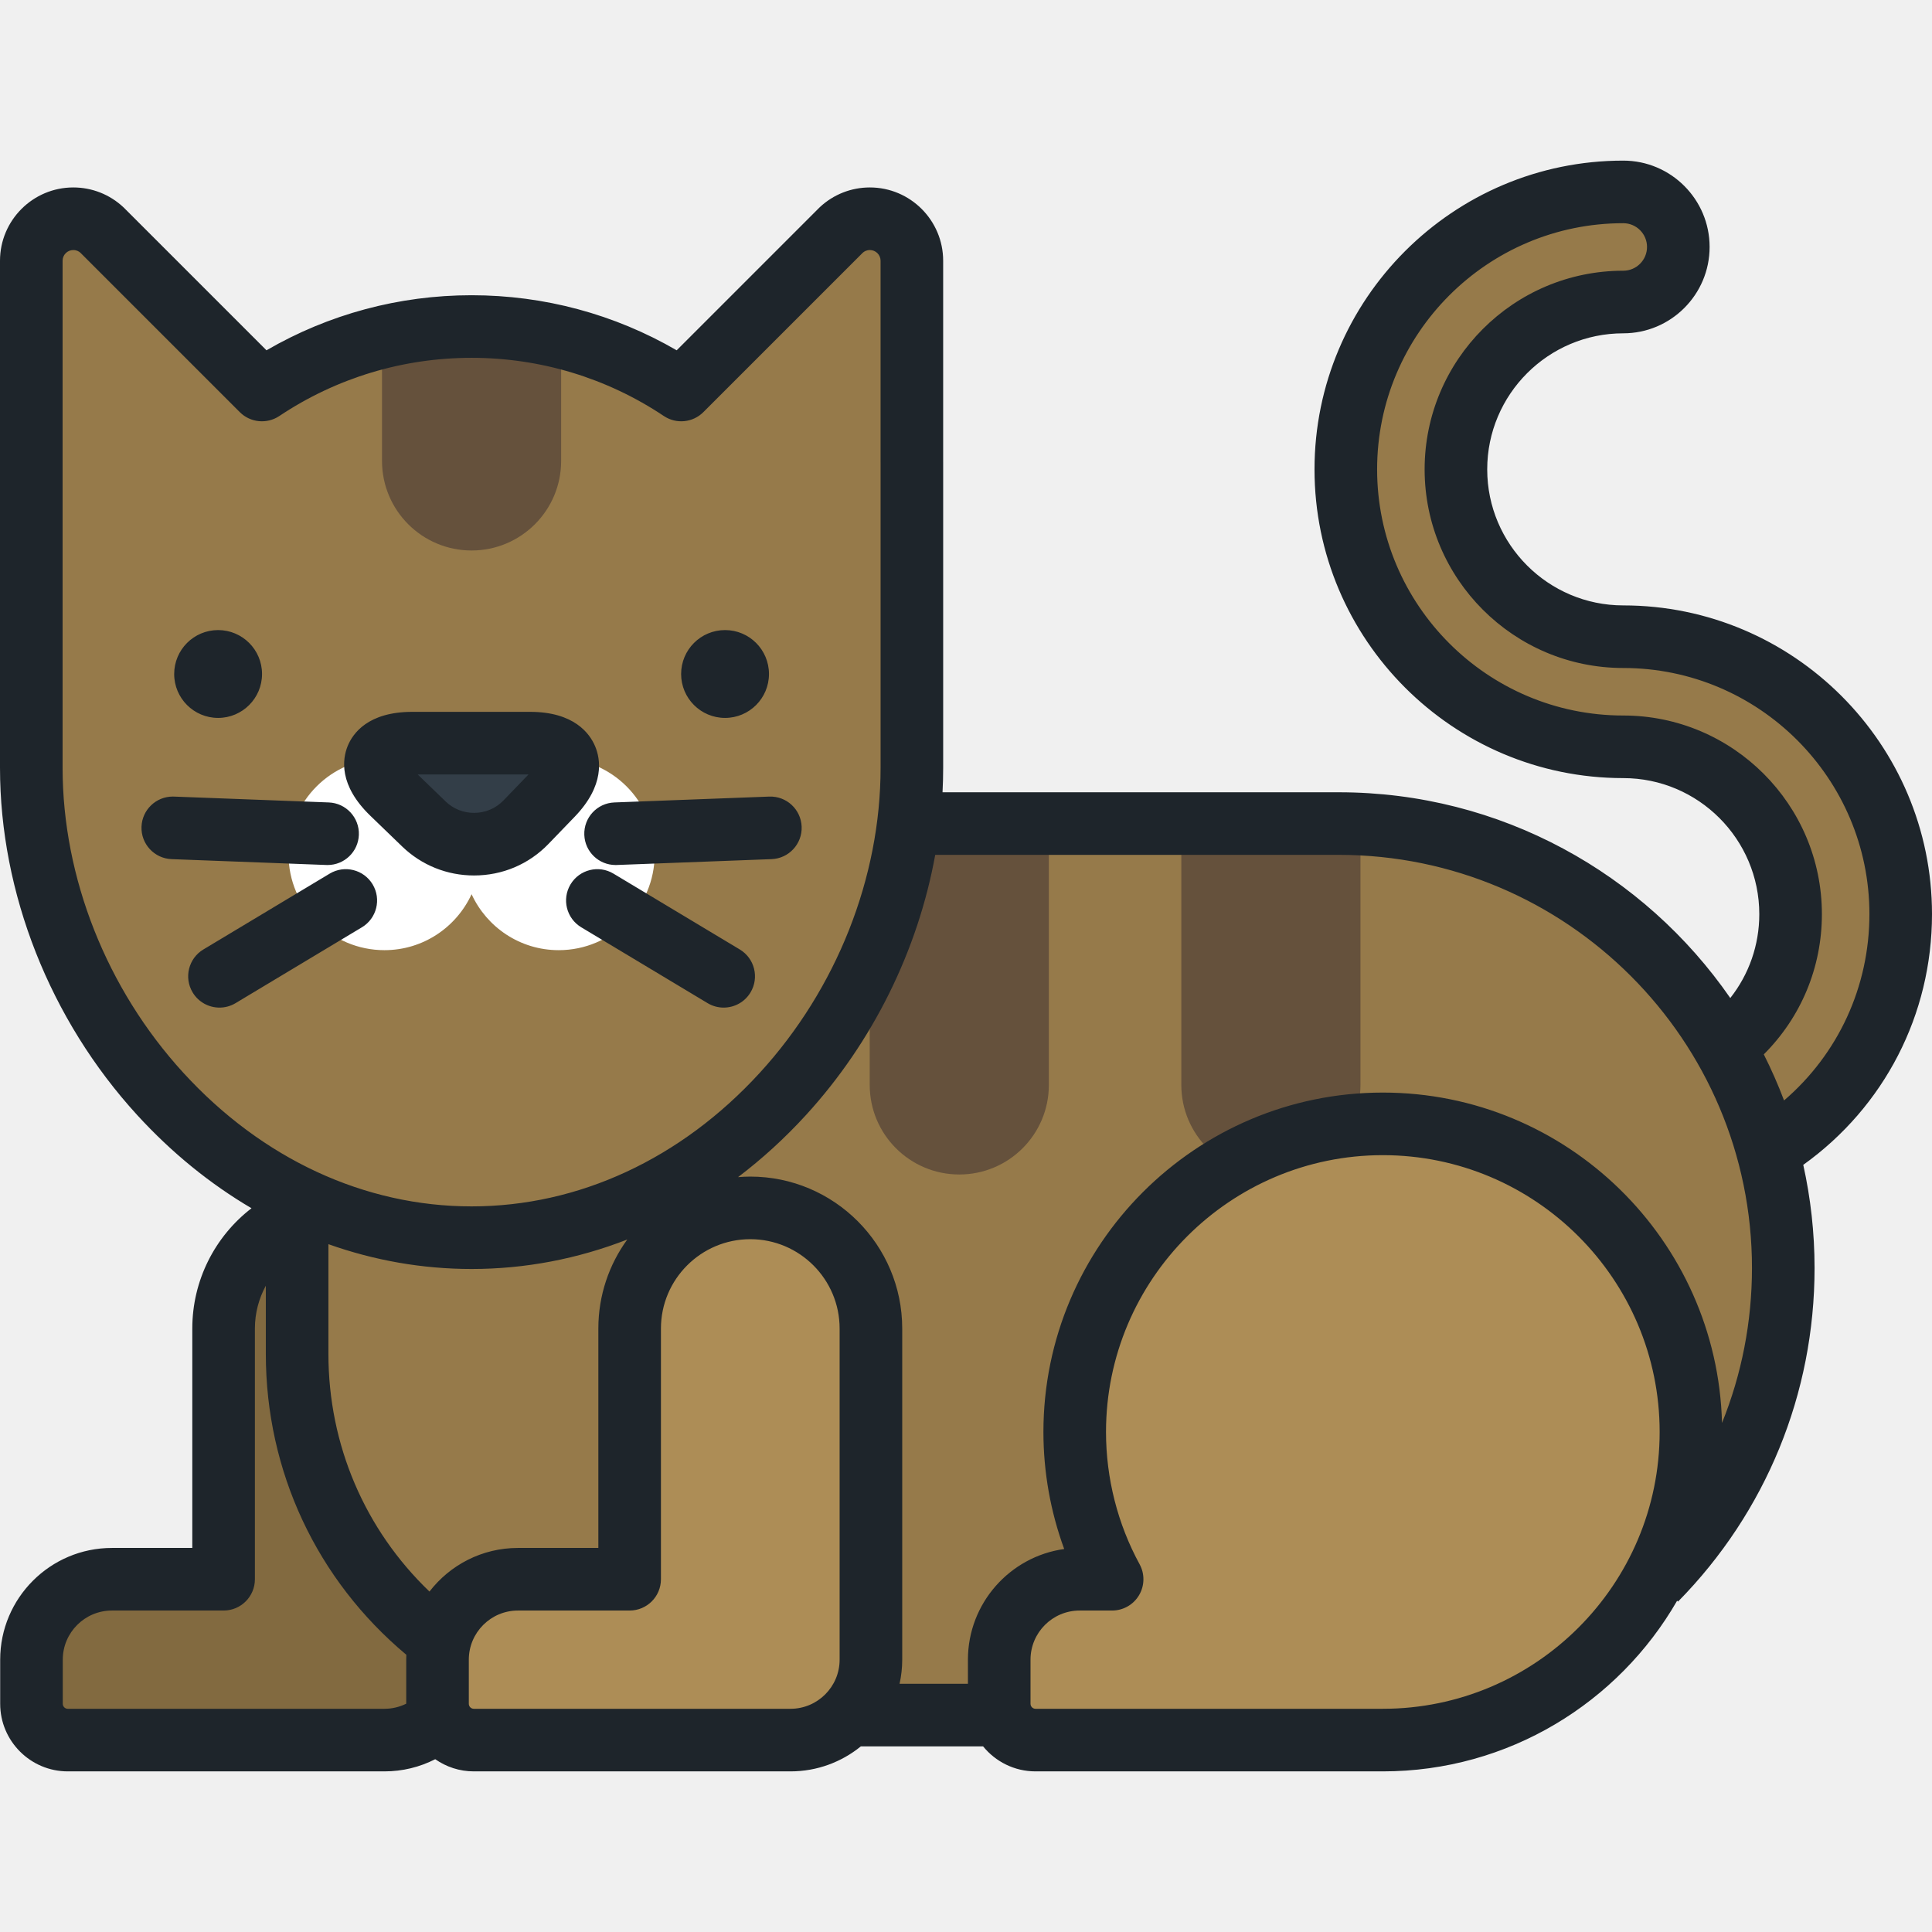
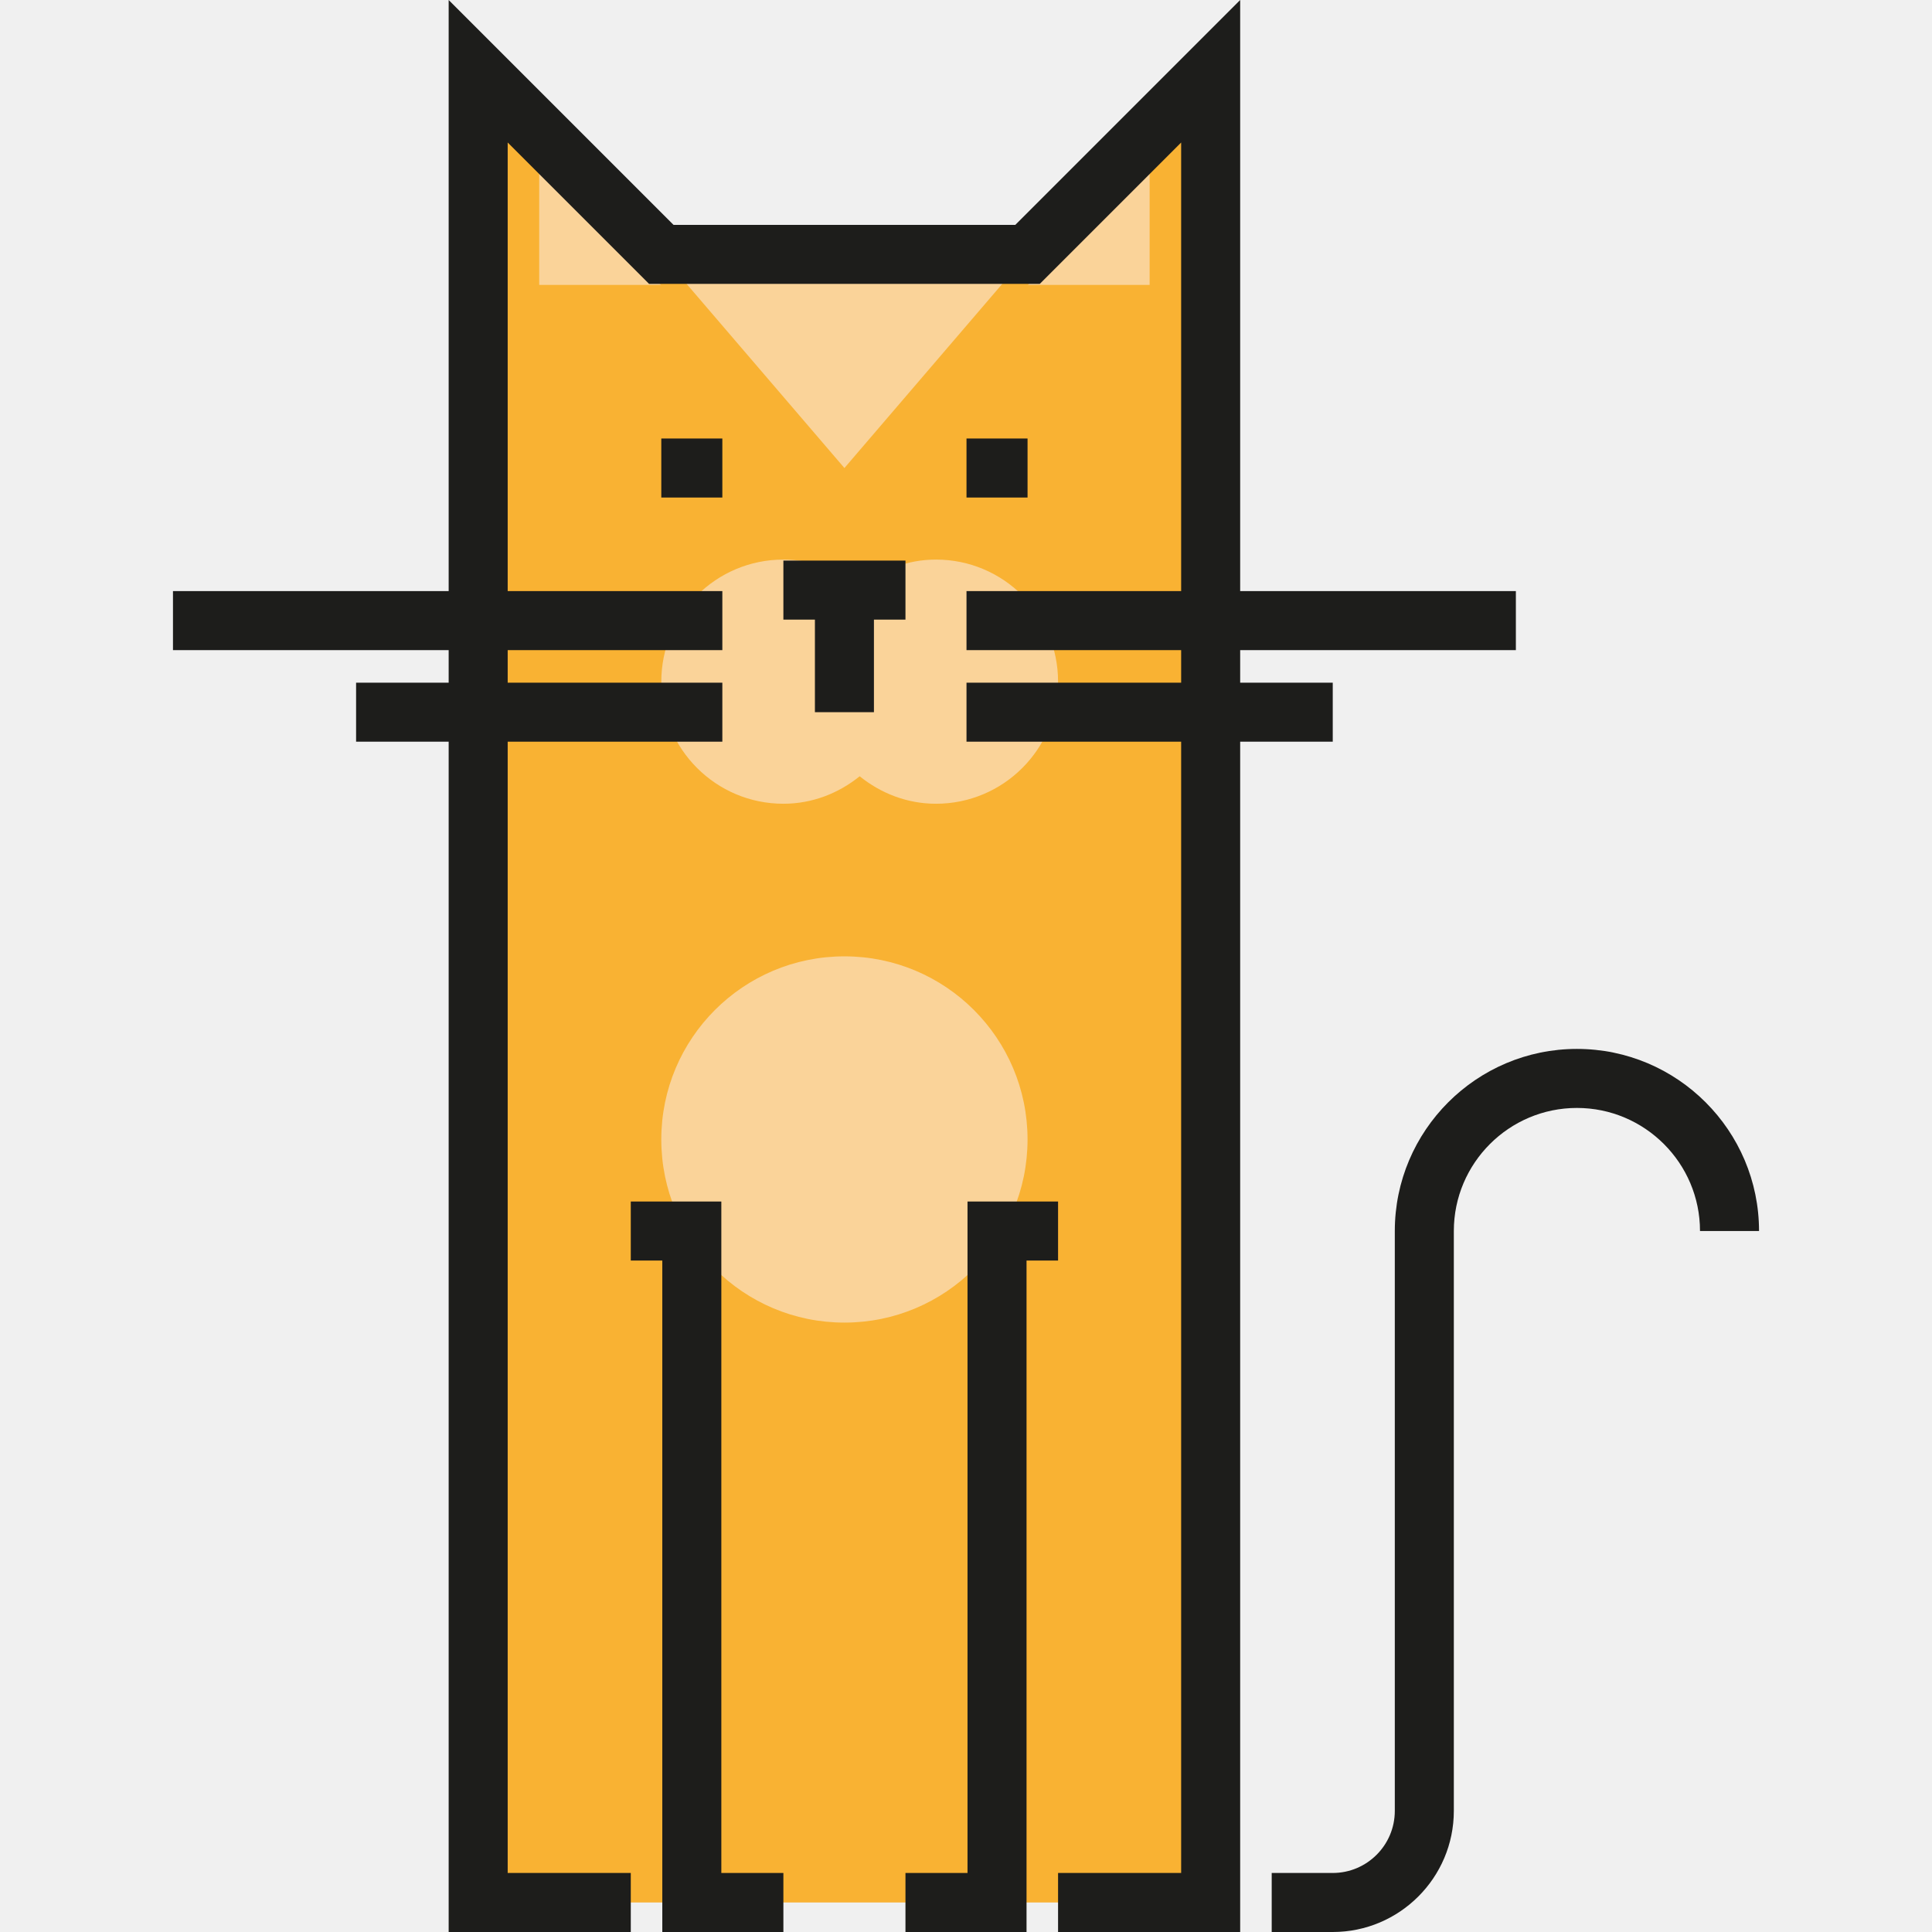
- <svg xmlns="http://www.w3.org/2000/svg" height="800px" width="800px" version="1.1" id="Layer_1" viewBox="0 0 512 512" xml:space="preserve">
-   <path style="fill:#967A4A;" d="M430.18,315.786c-8.056,0-14.59-6.532-14.59-14.59c0-8.058,6.533-14.59,14.59-14.59  c24.452,0,44.345-19.895,44.345-44.347s-19.893-44.347-44.345-44.347c-40.543,0-73.527-32.984-73.527-73.527  s32.983-73.527,73.527-73.527c8.057,0,14.59,6.532,14.59,14.59c0,8.057-6.532,14.59-14.59,14.59  c-24.454,0-44.347,19.895-44.347,44.347s19.892,44.347,44.347,44.347c40.541,0,73.526,32.984,73.526,73.526  C503.706,282.802,470.721,315.786,430.18,315.786z" />
-   <path style="fill:#826A40;" d="M91.229,320.104c-17.66,0-31.973,14.314-31.973,31.972v66.439H29.655  c-11.769,0-21.312,9.541-21.312,21.313v11.693c0,5.313,4.306,9.62,9.622,9.62h83.923c11.771,0,21.312-9.541,21.312-21.313v-87.753  C123.199,334.418,108.885,320.104,91.229,320.104z" />
-   <path style="fill:#967A4A;" d="M354.795,218.255H78.74v140.537c0,52.864,42.854,95.718,95.717,95.718h180.338v-0.681  c65.054,0,117.788-52.735,117.788-117.787C472.583,270.989,419.848,218.255,354.795,218.255z" />
-   <g>
-     <path style="fill:#65513C;" d="M230.484,218.255v69.26c0,13.109,10.627,23.736,23.736,23.736c13.109,0,23.738-10.627,23.738-23.736   v-69.26H230.484z" />
-     <path style="fill:#65513C;" d="M313.063,218.255v69.26c0,13.109,10.627,23.736,23.735,23.736c13.111,0,23.738-10.627,23.738-23.736   v-69.26H313.063z" />
+ <svg xmlns="http://www.w3.org/2000/svg" version="1.1" id="Layer_1" viewBox="0 0 490.975 490.975" xml:space="preserve">
+   <g id="XMLID_896_">
+     <g id="XMLID_825_">
+       <polygon style="fill:#F9B233;" points="307.665,483.475 121.518,483.475 121.518,64.644 121.518,18.107 175.809,64.644     261.128,64.644 307.665,18.107 307.665,64.644   " />
+     </g>
+     <g id="XMLID_846_">
+       <circle style="fill:#FAD399;" cx="214.591" cy="289.572" r="46.537" />
+     </g>
+     <g id="XMLID_942_">
+       <polygon style="fill:#FAD399;" points="168.054,64.644 214.591,118.937 261.128,64.644   " />
+     </g>
+     <g id="XMLID_943_">
+       <path style="fill:#FAD399;" d="M261.128,72.4h31.025V41.376C292.152,41.376,261.128,73.241,261.128,72.4z" />
+     </g>
+     <g id="XMLID_946_">
+       <path style="fill:#FAD399;" d="M137.03,41.376c0,0,31.025,31.865,31.025,31.025H137.03" />
+     </g>
+     <g id="XMLID_944_">
+       <path style="fill:#FAD399;" d="M237.86,142.205c-7.379,0-14.065,2.683-19.39,6.985c-5.325-4.302-12.012-6.985-19.39-6.985    c-17.135,0-31.025,13.89-31.025,31.025c0,17.134,13.89,31.024,31.025,31.024c7.379,0,14.065-2.683,19.39-6.985    c5.325,4.302,12.012,6.985,19.39,6.985c17.135,0,31.024-13.89,31.024-31.024C268.884,156.095,254.994,142.205,237.86,142.205z" />
+     </g>
+     <g>
+       <polygon style="fill:#1D1D1B;" points="168.311,320.34 160.298,320.34 160.298,305.34 183.311,305.34 183.311,475.975     199.079,475.975 199.079,490.975 168.311,490.975   " />
+       <polygon style="fill:#1D1D1B;" points="260.872,320.34 268.884,320.34 268.884,305.34 245.872,305.34 245.872,475.975     230.104,475.975 230.104,490.975 260.872,490.975   " />
+     </g>
+     <g id="XMLID_21_">
+       <rect x="168.054" y="111.437" style="fill:#1D1D1B;" width="15.513" height="15" />
+     </g>
+     <g id="XMLID_22_">
+       <rect x="245.616" y="111.437" style="fill:#1D1D1B;" width="15.513" height="15" />
+     </g>
+     <g>
+       <polygon style="fill:#1D1D1B;" points="199.079,157.462 207.091,157.462 207.091,180.986 222.091,180.986 222.091,157.462     230.104,157.462 230.104,142.462 199.079,142.462   " />
+       <polygon style="fill:#1D1D1B;" points="385.226,165.218 385.226,150.218 315.164,150.218 315.164,0 258.022,57.144 171.16,57.144     114.018,0 114.018,150.218 43.956,150.218 43.956,165.218 114.018,165.218 114.018,173.486 90.493,173.486 90.493,188.486     114.018,188.486 114.018,490.975 160.298,490.975 160.298,475.975 129.018,475.975 129.018,188.486 183.567,188.486     183.567,173.486 129.018,173.486 129.018,165.218 183.567,165.218 183.567,150.218 129.018,150.218 129.018,36.214     164.947,72.144 264.235,72.144 300.164,36.214 300.164,150.218 245.615,150.218 245.615,165.218 300.164,165.218 300.164,173.486     245.615,173.486 245.615,188.486 300.164,188.486 300.164,475.975 268.884,475.975 268.884,490.975 315.164,490.975     315.164,188.486 338.69,188.486 338.69,173.486 315.164,173.486 315.164,165.218   " />
+     </g>
+     <g id="XMLID_50_">
+       <path style="fill:#1D1D1B;" d="M338.69,490.975h-15.513v-15h15.513c8.694,0,15.769-7.074,15.769-15.768V312.84    c0-25.52,20.762-46.281,46.28-46.281c25.519,0,46.28,20.761,46.28,46.281h-15c0-17.248-14.032-31.281-31.28-31.281    s-31.28,14.033-31.28,31.281v147.367C369.458,477.172,355.655,490.975,338.69,490.975z" />
+     </g>
  </g>
-   <g>
-     <path style="fill:#AD8D56;" d="M366.465,297.835c-45.094,0-81.654,36.558-81.654,81.653c0,14.136,3.594,27.432,9.916,39.027h-8.609   c-11.77,0-21.313,9.541-21.313,21.313v11.693c0,5.313,4.306,9.62,9.622,9.62h92.039c45.095,0,81.654-36.557,81.654-81.654   C448.119,334.393,411.56,297.835,366.465,297.835z" />
-     <path style="fill:#AD8D56;" d="M198.833,320.104c-17.66,0-31.972,14.314-31.972,31.972v66.439H137.26   c-11.771,0-21.313,9.541-21.313,21.313v11.693c0,5.313,4.306,9.62,9.621,9.62h83.923c11.771,0,21.312-9.541,21.312-21.313v-87.753   C230.803,334.418,216.489,320.104,198.833,320.104z" />
-   </g>
-   <path style="fill:#967A4A;" d="M241.654,122.493V69.102c0-6.15-4.982-11.133-11.132-11.133c-2.931,0-5.598,1.131-7.585,2.984  l-42.402,42.401c-15.901-10.62-35.004-16.82-55.561-16.82s-39.661,6.201-55.562,16.821L27.01,60.953  c-1.988-1.851-4.653-2.984-7.584-2.984c-6.149,0-11.132,4.983-11.132,11.133v134.352C8.294,267.895,60.533,328,124.975,328  c64.44,0,116.682-60.105,116.682-124.546v-80.96L241.654,122.493L241.654,122.493z" />
-   <path style="fill:#FFFFFF;" d="M148.066,200.953H101.88c-14.041,0-25.424,11.384-25.424,25.426  c0,14.042,11.383,25.425,25.424,25.425c10.258,0,19.073-6.086,23.094-14.832c4.021,8.746,12.836,14.832,23.093,14.832  c14.041,0,25.426-11.383,25.426-25.425C173.493,212.337,162.108,200.953,148.066,200.953z" />
-   <path style="fill:#333E48;" d="M139.384,217.892c-7.303,7.572-19.467,7.788-27.032,0.482l-8.439-8.149  c-7.567-7.306-5.153-13.284,5.366-13.284h31.185c10.517,0,13.149,6.195,5.848,13.767L139.384,217.892z" />
-   <path style="fill:#65513C;" d="M124.974,86.534c-8.181,0-16.125,1.004-23.737,2.854v32.761c0,13.109,10.627,23.736,23.737,23.736  c13.11,0,23.736-10.627,23.736-23.736V89.388C141.097,87.538,133.155,86.534,124.974,86.534z" />
-   <path style="fill:#1E252B;" d="M57.801,190.255c6.428,0,11.641-5.212,11.641-11.64c0-6.429-5.213-11.64-11.641-11.64  s-11.641,5.211-11.641,11.64C46.159,185.043,51.372,190.255,57.801,190.255z M154.847,221.258c0.168,4.47,3.845,7.98,8.282,7.98  c0.106,0,0.212-0.002,0.32-0.006l41.024-1.553c4.577-0.174,8.147-4.024,7.973-8.601c-0.173-4.577-4.01-8.144-8.601-7.974  l-41.024,1.553C158.243,212.829,154.672,216.681,154.847,221.258z M192.148,190.255c6.427,0,11.638-5.212,11.638-11.64  c0-6.429-5.212-11.64-11.638-11.64c-6.431,0-11.644,5.211-11.644,11.64C180.505,185.043,185.718,190.255,192.148,190.255z   M145.354,223.649l6.929-7.185c8.078-8.378,6.863-15.327,5.419-18.723c-1.443-3.396-5.601-9.094-17.238-9.094h-31.185  c-11.731,0-15.783,5.694-17.155,9.089c-1.371,3.395-2.412,10.307,6.028,18.455l8.439,8.149c5.122,4.945,11.88,7.669,19.032,7.669  C133.147,232.009,140.155,229.04,145.354,223.649z M110.686,205.235h29.382l-6.654,6.899c-2.045,2.119-4.812,3.287-7.792,3.287  c-2.83,0-5.497-1.07-7.509-3.013L110.686,205.235z M196.054,251.62l-33.477-20.099c-3.926-2.358-9.022-1.086-11.379,2.842  c-2.359,3.927-1.086,9.022,2.841,11.379l33.478,20.099c1.336,0.803,2.808,1.184,4.262,1.184c2.817,0,5.563-1.435,7.117-4.026  C201.254,259.072,199.982,253.978,196.054,251.62z M86.819,229.238c4.436,0,8.114-3.51,8.282-7.98  c0.174-4.577-3.396-8.429-7.973-8.601l-41.024-1.553c-0.108-0.003-0.213-0.006-0.32-0.006c-4.436,0-8.114,3.51-8.282,7.98  c-0.174,4.577,3.396,8.429,7.973,8.601l41.024,1.553C86.607,229.236,86.713,229.238,86.819,229.238z M512,242.259  c0-45.116-36.704-81.82-81.82-81.82c-19.88,0-36.053-16.173-36.053-36.053c0-19.88,16.173-36.053,36.053-36.053  c12.618,0,22.884-10.266,22.884-22.884s-10.266-22.884-22.884-22.884c-45.116,0-81.821,36.705-81.821,81.821  s36.705,81.821,81.821,81.821c19.878,0,36.051,16.173,36.051,36.053c0,8.21-2.74,15.955-7.687,22.23  c-22.773-32.917-60.783-54.528-103.75-54.528H249.78c0.112-2.169,0.17-4.337,0.17-6.506v-80.96c0-0.077-0.001-0.156-0.003-0.232  V69.102c0-10.713-8.714-19.427-19.426-19.427c-4.931,0-9.632,1.849-13.238,5.208c-0.072,0.067-0.143,0.136-0.212,0.206  l-37.743,37.744c-16.482-9.567-35.134-14.593-54.353-14.593c-19.221,0-37.873,5.026-54.354,14.593L32.875,55.089  c-0.07-0.07-0.14-0.138-0.212-0.206c-3.606-3.359-8.307-5.208-13.236-5.208C8.714,49.675,0,58.391,0,69.102v134.352  c0,33.239,13.249,66.785,36.349,92.037c9.139,9.989,19.346,18.27,30.302,24.706c-9.747,7.505-15.689,19.173-15.689,31.879v58.145  H29.655c-16.326,0-29.607,13.281-29.607,29.607v11.693c0,9.878,8.037,17.914,17.916,17.914h83.923c4.744,0,9.331-1.12,13.454-3.227  c2.903,2.028,6.426,3.227,10.227,3.227h83.923c7.063,0,13.553-2.489,18.647-6.632h32.389c3.288,4.042,8.295,6.632,13.9,6.632h92.039  c33.324,0,62.45-18.229,77.991-45.225l0.237,0.232c23.334-23.725,36.184-55.12,36.184-88.402c0-9.385-1.04-18.533-2.995-27.339  C499.352,293.315,512,268.907,512,242.259z M48.588,284.295c-20.337-22.231-32-51.696-32-80.84V69.102  c0-1.566,1.273-2.839,2.838-2.839c0.864,0,1.477,0.362,1.857,0.692l42.264,42.264c2.799,2.798,7.181,3.228,10.473,1.033  c15.107-10.091,32.727-15.425,50.955-15.425c18.226,0,35.846,5.334,50.955,15.424c3.288,2.197,7.672,1.767,10.471-1.033  l42.264-42.263c0.379-0.331,0.993-0.692,1.859-0.692c1.565,0,2.838,1.273,2.838,2.839v53.391c0,0.077,0.001,0.156,0.003,0.232  v80.728c0,29.144-11.665,58.61-32.002,80.84c-20.891,22.836-48.019,35.412-76.387,35.412  C96.606,319.707,69.478,307.131,48.588,284.295z M107.653,439.828v11.668c-1.774,0.878-3.736,1.351-5.766,1.351H17.964  c-0.732,0-1.328-0.595-1.328-1.326v-11.693c0-7.178,5.84-13.019,13.019-13.019h29.602c4.582,0,8.294-3.714,8.294-8.294v-66.439  c0-4.06,1.037-7.939,2.895-11.347v18.062c0,31.118,13.517,59.908,37.239,79.743C107.666,438.963,107.653,439.393,107.653,439.828z   M113.815,421.779c-17.131-16.425-26.781-38.879-26.781-62.988v-29.072c12.165,4.323,24.927,6.576,37.941,6.576  c14.202,0,28.106-2.678,41.257-7.809c-4.815,6.634-7.664,14.784-7.664,23.589v58.145H137.26  C127.724,410.221,119.232,414.757,113.815,421.779z M222.509,439.828c0,7.179-5.84,13.019-13.018,13.019h-83.923  c-0.732,0-1.327-0.595-1.327-1.326v-11.693c0-7.178,5.84-13.019,13.019-13.019h29.601c4.582,0,8.294-3.714,8.294-8.294v-66.439  c0-13.056,10.622-23.678,23.678-23.678c13.055,0,23.675,10.622,23.675,23.678v87.753H222.509z M366.465,452.847h-92.039  c-0.732,0-1.328-0.595-1.328-1.326v-11.693c0-7.178,5.84-13.019,13.019-13.019h8.609c2.927,0,5.638-1.543,7.132-4.06  c1.493-2.517,1.55-5.634,0.15-8.204c-5.826-10.684-8.904-22.806-8.904-35.057c0-40.45,32.909-73.359,73.36-73.359  s73.36,32.908,73.36,73.359C439.825,419.938,406.915,452.847,366.465,452.847z M456.352,377.093  c-1.277-48.491-41.093-87.551-89.887-87.551c-49.598,0-89.948,40.35-89.948,89.947c0,10.601,1.883,21.129,5.506,31.015  c-14.395,1.999-25.512,14.388-25.512,29.324v6.387h-18.115c0.454-2.058,0.702-4.195,0.702-6.387v-87.753  c0-22.202-18.062-40.266-40.263-40.266c-1.093,0-2.172,0.056-3.243,0.142c6.357-4.822,12.387-10.314,18.01-16.461  c17.737-19.389,29.657-43.668,34.241-68.943h106.954c60.376,0,109.494,49.118,109.494,109.492  C464.289,350.328,461.557,364.213,456.352,377.093z M472.793,291.632c-1.578-4.18-3.372-8.256-5.368-12.213  c9.849-9.826,15.396-23.02,15.396-37.16c0-29.026-23.615-52.641-52.639-52.641c-35.969,0-65.233-29.263-65.233-65.233  s29.263-65.233,65.233-65.233c3.472,0,6.296,2.824,6.296,6.296c0,3.471-2.824,6.296-6.296,6.296  c-29.027,0-52.641,23.615-52.641,52.641s23.615,52.641,52.641,52.641c35.968,0,65.232,29.262,65.232,65.232  C495.412,261.525,487.115,279.328,472.793,291.632z M87.37,231.521L53.893,251.62c-3.928,2.358-5.2,7.452-2.841,11.379  c1.555,2.591,4.302,4.026,7.118,4.026c1.453,0,2.926-0.382,4.262-1.184l33.477-20.099c3.928-2.358,5.2-7.452,2.841-11.379  C96.391,230.435,91.294,229.164,87.37,231.521z" />
</svg>
